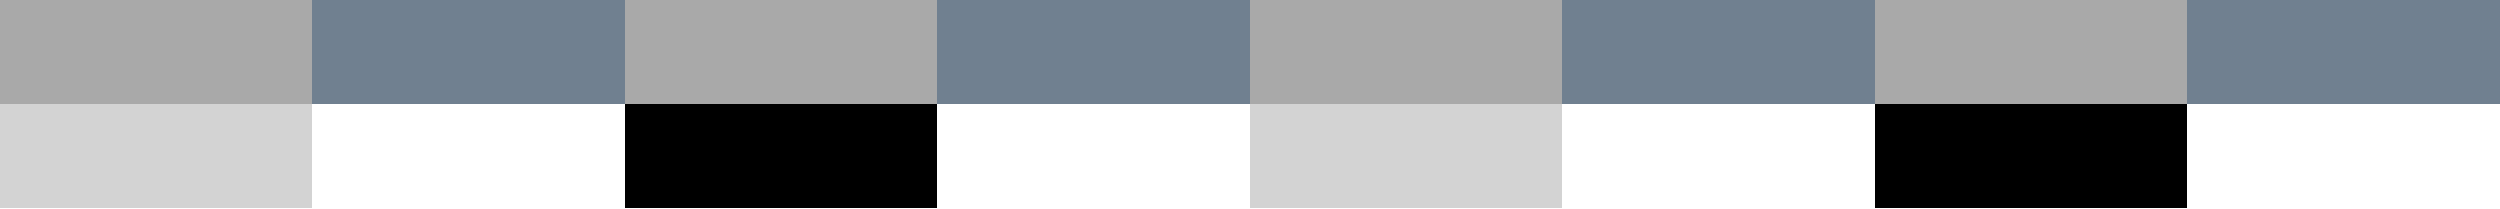
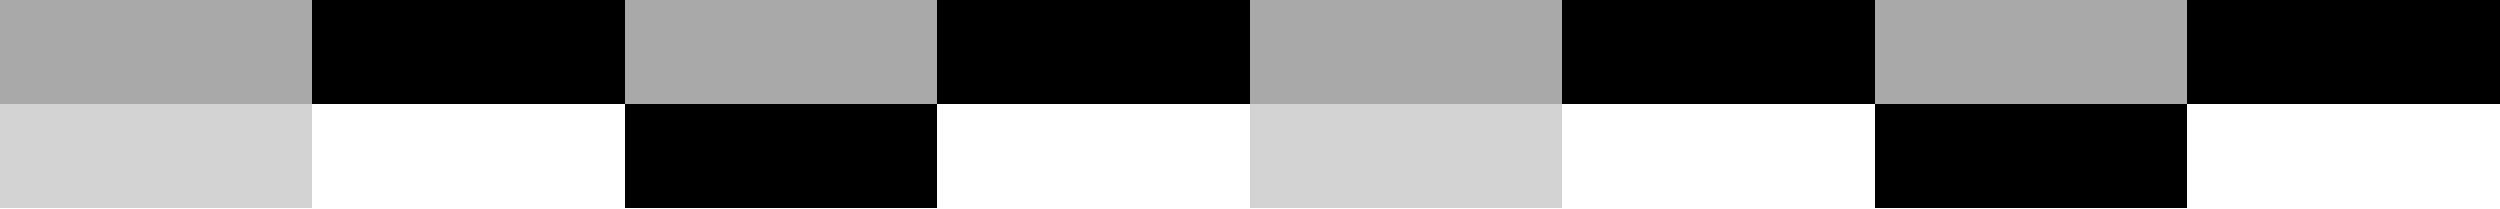
<svg xmlns="http://www.w3.org/2000/svg" width="600pt" height="50pt" viewBox="0 0 600 50" version="1.1" shape-rendering="crispEdges">
-   <g id="surface41">
+   <g id="surface45">
    <rect x="0" y="0" width="600" height="50" style="fill:rgb(0%,0%,0%);fill-opacity:1;stroke:none;" />
    <path style=" stroke:none;fill-rule:nonzero;fill:rgb(66.275%,66.275%,66.275%);fill-opacity:1;" d="M 0 0 L 75 0 L 75 6.25 L 0 6.25 Z M 0 0 " />
    <path style=" stroke:none;fill-rule:nonzero;fill:rgb(66.275%,66.275%,66.275%);fill-opacity:1;" d="M 0 6.25 L 75 6.25 L 75 12.5 L 0 12.5 Z M 0 6.25 " />
    <path style=" stroke:none;fill-rule:nonzero;fill:rgb(66.275%,66.275%,66.275%);fill-opacity:1;" d="M 0 12.5 L 75 12.5 L 75 18.75 L 0 18.75 Z M 0 12.5 " />
    <path style=" stroke:none;fill-rule:nonzero;fill:rgb(66.275%,66.275%,66.275%);fill-opacity:1;" d="M 0 18.75 L 75 18.75 L 75 25 L 0 25 Z M 0 18.75 " />
    <path style=" stroke:none;fill-rule:nonzero;fill:rgb(82.745%,82.745%,82.745%);fill-opacity:1;" d="M 0 25 L 75 25 L 75 31.25 L 0 31.25 Z M 0 25 " />
    <path style=" stroke:none;fill-rule:nonzero;fill:rgb(82.745%,82.745%,82.745%);fill-opacity:1;" d="M 0 31.25 L 75 31.25 L 75 37.5 L 0 37.5 Z M 0 31.25 " />
    <path style=" stroke:none;fill-rule:nonzero;fill:rgb(82.745%,82.745%,82.745%);fill-opacity:1;" d="M 0 37.5 L 75 37.5 L 75 43.75 L 0 43.75 Z M 0 37.5 " />
    <path style=" stroke:none;fill-rule:nonzero;fill:rgb(82.745%,82.745%,82.745%);fill-opacity:1;" d="M 0 43.75 L 75 43.75 L 75 50 L 0 50 Z M 0 43.75 " />
-     <path style=" stroke:none;fill-rule:nonzero;fill:rgb(43.922%,50.196%,56.471%);fill-opacity:1;" d="M 75 0 L 150 0 L 150 6.25 L 75 6.25 Z M 75 0 " />
-     <path style=" stroke:none;fill-rule:nonzero;fill:rgb(43.922%,50.196%,56.471%);fill-opacity:1;" d="M 75 6.25 L 150 6.25 L 150 12.5 L 75 12.5 Z M 75 6.25 " />
-     <path style=" stroke:none;fill-rule:nonzero;fill:rgb(43.922%,50.196%,56.471%);fill-opacity:1;" d="M 75 12.5 L 150 12.5 L 150 18.75 L 75 18.75 Z M 75 12.5 " />
-     <path style=" stroke:none;fill-rule:nonzero;fill:rgb(43.922%,50.196%,56.471%);fill-opacity:1;" d="M 75 18.75 L 150 18.75 L 150 25 L 75 25 Z M 75 18.75 " />
+     <path style=" stroke:none;fill-rule:nonzero;fill:rgb(0%,0%,0%);fill-opacity:1;" d="M 75 0 L 150 0 L 150 6.25 L 75 6.25 Z M 75 0 " />
+     <path style=" stroke:none;fill-rule:nonzero;fill:rgb(0%,0%,0%);fill-opacity:1;" d="M 75 6.25 L 150 6.25 L 150 12.5 L 75 12.5 Z M 75 6.25 " />
+     <path style=" stroke:none;fill-rule:nonzero;fill:rgb(0%,0%,0%);fill-opacity:1;" d="M 75 12.5 L 150 12.5 L 150 18.75 L 75 18.75 Z M 75 12.5 " />
+     <path style=" stroke:none;fill-rule:nonzero;fill:rgb(0%,0%,0%);fill-opacity:1;" d="M 75 18.75 L 150 18.75 L 150 25 L 75 25 Z M 75 18.75 " />
    <path style=" stroke:none;fill-rule:nonzero;fill:rgb(100%,100%,100%);fill-opacity:1;" d="M 75 25 L 150 25 L 150 31.25 L 75 31.25 Z M 75 25 " />
    <path style=" stroke:none;fill-rule:nonzero;fill:rgb(100%,100%,100%);fill-opacity:1;" d="M 75 31.25 L 150 31.25 L 150 37.5 L 75 37.5 Z M 75 31.25 " />
    <path style=" stroke:none;fill-rule:nonzero;fill:rgb(100%,100%,100%);fill-opacity:1;" d="M 75 37.5 L 150 37.5 L 150 43.75 L 75 43.75 Z M 75 37.5 " />
    <path style=" stroke:none;fill-rule:nonzero;fill:rgb(100%,100%,100%);fill-opacity:1;" d="M 75 43.75 L 150 43.75 L 150 50 L 75 50 Z M 75 43.75 " />
    <path style=" stroke:none;fill-rule:nonzero;fill:rgb(66.275%,66.275%,66.275%);fill-opacity:1;" d="M 150 0 L 225 0 L 225 6.25 L 150 6.25 Z M 150 0 " />
    <path style=" stroke:none;fill-rule:nonzero;fill:rgb(66.275%,66.275%,66.275%);fill-opacity:1;" d="M 150 6.25 L 225 6.25 L 225 12.5 L 150 12.5 Z M 150 6.25 " />
    <path style=" stroke:none;fill-rule:nonzero;fill:rgb(66.275%,66.275%,66.275%);fill-opacity:1;" d="M 150 12.5 L 225 12.5 L 225 18.75 L 150 18.75 Z M 150 12.5 " />
    <path style=" stroke:none;fill-rule:nonzero;fill:rgb(66.275%,66.275%,66.275%);fill-opacity:1;" d="M 150 18.75 L 225 18.75 L 225 25 L 150 25 Z M 150 18.75 " />
    <path style=" stroke:none;fill-rule:nonzero;fill:rgb(0%,0%,0%);fill-opacity:1;" d="M 150 25 L 225 25 L 225 31.25 L 150 31.25 Z M 150 25 " />
    <path style=" stroke:none;fill-rule:nonzero;fill:rgb(0%,0%,0%);fill-opacity:1;" d="M 150 31.25 L 225 31.25 L 225 37.5 L 150 37.5 Z M 150 31.25 " />
    <path style=" stroke:none;fill-rule:nonzero;fill:rgb(0%,0%,0%);fill-opacity:1;" d="M 150 37.5 L 225 37.5 L 225 43.75 L 150 43.75 Z M 150 37.5 " />
    <path style=" stroke:none;fill-rule:nonzero;fill:rgb(0%,0%,0%);fill-opacity:1;" d="M 150 43.75 L 225 43.75 L 225 50 L 150 50 Z M 150 43.75 " />
-     <path style=" stroke:none;fill-rule:nonzero;fill:rgb(43.922%,50.196%,56.471%);fill-opacity:1;" d="M 225 0 L 300 0 L 300 6.25 L 225 6.25 Z M 225 0 " />
-     <path style=" stroke:none;fill-rule:nonzero;fill:rgb(43.922%,50.196%,56.471%);fill-opacity:1;" d="M 225 6.25 L 300 6.25 L 300 12.5 L 225 12.5 Z M 225 6.25 " />
-     <path style=" stroke:none;fill-rule:nonzero;fill:rgb(43.922%,50.196%,56.471%);fill-opacity:1;" d="M 225 12.5 L 300 12.5 L 300 18.75 L 225 18.75 Z M 225 12.5 " />
-     <path style=" stroke:none;fill-rule:nonzero;fill:rgb(43.922%,50.196%,56.471%);fill-opacity:1;" d="M 225 18.75 L 300 18.75 L 300 25 L 225 25 Z M 225 18.75 " />
+     <path style=" stroke:none;fill-rule:nonzero;fill:rgb(0%,0%,0%);fill-opacity:1;" d="M 225 0 L 300 0 L 300 6.25 L 225 6.25 Z M 225 0 " />
+     <path style=" stroke:none;fill-rule:nonzero;fill:rgb(0%,0%,0%);fill-opacity:1;" d="M 225 6.25 L 300 6.25 L 300 12.5 L 225 12.5 Z M 225 6.25 " />
+     <path style=" stroke:none;fill-rule:nonzero;fill:rgb(0%,0%,0%);fill-opacity:1;" d="M 225 12.5 L 300 12.5 L 300 18.75 L 225 18.75 Z M 225 12.5 " />
+     <path style=" stroke:none;fill-rule:nonzero;fill:rgb(0%,0%,0%);fill-opacity:1;" d="M 225 18.75 L 300 18.75 L 300 25 L 225 25 Z M 225 18.75 " />
    <path style=" stroke:none;fill-rule:nonzero;fill:rgb(100%,100%,100%);fill-opacity:1;" d="M 225 25 L 300 25 L 300 31.25 L 225 31.25 Z M 225 25 " />
    <path style=" stroke:none;fill-rule:nonzero;fill:rgb(100%,100%,100%);fill-opacity:1;" d="M 225 31.25 L 300 31.25 L 300 37.5 L 225 37.5 Z M 225 31.25 " />
    <path style=" stroke:none;fill-rule:nonzero;fill:rgb(100%,100%,100%);fill-opacity:1;" d="M 225 37.5 L 300 37.5 L 300 43.75 L 225 43.75 Z M 225 37.5 " />
    <path style=" stroke:none;fill-rule:nonzero;fill:rgb(100%,100%,100%);fill-opacity:1;" d="M 225 43.75 L 300 43.75 L 300 50 L 225 50 Z M 225 43.75 " />
    <path style=" stroke:none;fill-rule:nonzero;fill:rgb(66.275%,66.275%,66.275%);fill-opacity:1;" d="M 300 0 L 375 0 L 375 6.25 L 300 6.25 Z M 300 0 " />
    <path style=" stroke:none;fill-rule:nonzero;fill:rgb(66.275%,66.275%,66.275%);fill-opacity:1;" d="M 300 6.25 L 375 6.25 L 375 12.5 L 300 12.5 Z M 300 6.25 " />
    <path style=" stroke:none;fill-rule:nonzero;fill:rgb(66.275%,66.275%,66.275%);fill-opacity:1;" d="M 300 12.5 L 375 12.5 L 375 18.75 L 300 18.75 Z M 300 12.5 " />
    <path style=" stroke:none;fill-rule:nonzero;fill:rgb(66.275%,66.275%,66.275%);fill-opacity:1;" d="M 300 18.75 L 375 18.75 L 375 25 L 300 25 Z M 300 18.75 " />
    <path style=" stroke:none;fill-rule:nonzero;fill:rgb(82.745%,82.745%,82.745%);fill-opacity:1;" d="M 300 25 L 375 25 L 375 31.25 L 300 31.25 Z M 300 25 " />
    <path style=" stroke:none;fill-rule:nonzero;fill:rgb(82.745%,82.745%,82.745%);fill-opacity:1;" d="M 300 31.25 L 375 31.25 L 375 37.5 L 300 37.5 Z M 300 31.25 " />
    <path style=" stroke:none;fill-rule:nonzero;fill:rgb(82.745%,82.745%,82.745%);fill-opacity:1;" d="M 300 37.5 L 375 37.5 L 375 43.75 L 300 43.75 Z M 300 37.5 " />
    <path style=" stroke:none;fill-rule:nonzero;fill:rgb(82.745%,82.745%,82.745%);fill-opacity:1;" d="M 300 43.75 L 375 43.75 L 375 50 L 300 50 Z M 300 43.75 " />
-     <path style=" stroke:none;fill-rule:nonzero;fill:rgb(43.922%,50.196%,56.471%);fill-opacity:1;" d="M 375 0 L 450 0 L 450 6.25 L 375 6.25 Z M 375 0 " />
-     <path style=" stroke:none;fill-rule:nonzero;fill:rgb(43.922%,50.196%,56.471%);fill-opacity:1;" d="M 375 6.25 L 450 6.25 L 450 12.5 L 375 12.5 Z M 375 6.25 " />
-     <path style=" stroke:none;fill-rule:nonzero;fill:rgb(43.922%,50.196%,56.471%);fill-opacity:1;" d="M 375 12.5 L 450 12.5 L 450 18.75 L 375 18.75 Z M 375 12.5 " />
-     <path style=" stroke:none;fill-rule:nonzero;fill:rgb(43.922%,50.196%,56.471%);fill-opacity:1;" d="M 375 18.75 L 450 18.75 L 450 25 L 375 25 Z M 375 18.75 " />
+     <path style=" stroke:none;fill-rule:nonzero;fill:rgb(0%,0%,0%);fill-opacity:1;" d="M 375 0 L 450 0 L 450 6.25 L 375 6.25 Z M 375 0 " />
+     <path style=" stroke:none;fill-rule:nonzero;fill:rgb(0%,0%,0%);fill-opacity:1;" d="M 375 6.25 L 450 6.25 L 450 12.5 L 375 12.5 Z M 375 6.25 " />
+     <path style=" stroke:none;fill-rule:nonzero;fill:rgb(0%,0%,0%);fill-opacity:1;" d="M 375 12.5 L 450 12.5 L 450 18.75 L 375 18.75 Z M 375 12.5 " />
+     <path style=" stroke:none;fill-rule:nonzero;fill:rgb(0%,0%,0%);fill-opacity:1;" d="M 375 18.75 L 450 18.75 L 450 25 L 375 25 Z M 375 18.75 " />
    <path style=" stroke:none;fill-rule:nonzero;fill:rgb(100%,100%,100%);fill-opacity:1;" d="M 375 25 L 450 25 L 450 31.25 L 375 31.25 Z M 375 25 " />
    <path style=" stroke:none;fill-rule:nonzero;fill:rgb(100%,100%,100%);fill-opacity:1;" d="M 375 31.25 L 450 31.25 L 450 37.5 L 375 37.5 Z M 375 31.25 " />
    <path style=" stroke:none;fill-rule:nonzero;fill:rgb(100%,100%,100%);fill-opacity:1;" d="M 375 37.5 L 450 37.5 L 450 43.75 L 375 43.75 Z M 375 37.5 " />
    <path style=" stroke:none;fill-rule:nonzero;fill:rgb(100%,100%,100%);fill-opacity:1;" d="M 375 43.75 L 450 43.75 L 450 50 L 375 50 Z M 375 43.75 " />
    <path style=" stroke:none;fill-rule:nonzero;fill:rgb(66.275%,66.275%,66.275%);fill-opacity:1;" d="M 450 0 L 525 0 L 525 6.25 L 450 6.25 Z M 450 0 " />
    <path style=" stroke:none;fill-rule:nonzero;fill:rgb(66.275%,66.275%,66.275%);fill-opacity:1;" d="M 450 6.25 L 525 6.25 L 525 12.5 L 450 12.5 Z M 450 6.25 " />
    <path style=" stroke:none;fill-rule:nonzero;fill:rgb(66.275%,66.275%,66.275%);fill-opacity:1;" d="M 450 12.5 L 525 12.5 L 525 18.75 L 450 18.75 Z M 450 12.5 " />
    <path style=" stroke:none;fill-rule:nonzero;fill:rgb(66.275%,66.275%,66.275%);fill-opacity:1;" d="M 450 18.75 L 525 18.75 L 525 25 L 450 25 Z M 450 18.75 " />
    <path style=" stroke:none;fill-rule:nonzero;fill:rgb(0%,0%,0%);fill-opacity:1;" d="M 450 25 L 525 25 L 525 31.25 L 450 31.25 Z M 450 25 " />
    <path style=" stroke:none;fill-rule:nonzero;fill:rgb(0%,0%,0%);fill-opacity:1;" d="M 450 31.25 L 525 31.25 L 525 37.5 L 450 37.5 Z M 450 31.25 " />
    <path style=" stroke:none;fill-rule:nonzero;fill:rgb(0%,0%,0%);fill-opacity:1;" d="M 450 37.5 L 525 37.5 L 525 43.75 L 450 43.75 Z M 450 37.5 " />
    <path style=" stroke:none;fill-rule:nonzero;fill:rgb(0%,0%,0%);fill-opacity:1;" d="M 450 43.75 L 525 43.75 L 525 50 L 450 50 Z M 450 43.75 " />
-     <path style=" stroke:none;fill-rule:nonzero;fill:rgb(43.922%,50.196%,56.471%);fill-opacity:1;" d="M 525 0 L 600 0 L 600 6.25 L 525 6.25 Z M 525 0 " />
-     <path style=" stroke:none;fill-rule:nonzero;fill:rgb(43.922%,50.196%,56.471%);fill-opacity:1;" d="M 525 6.25 L 600 6.25 L 600 12.5 L 525 12.5 Z M 525 6.25 " />
-     <path style=" stroke:none;fill-rule:nonzero;fill:rgb(43.922%,50.196%,56.471%);fill-opacity:1;" d="M 525 12.5 L 600 12.5 L 600 18.75 L 525 18.75 Z M 525 12.5 " />
-     <path style=" stroke:none;fill-rule:nonzero;fill:rgb(43.922%,50.196%,56.471%);fill-opacity:1;" d="M 525 18.75 L 600 18.75 L 600 25 L 525 25 Z M 525 18.75 " />
+     <path style=" stroke:none;fill-rule:nonzero;fill:rgb(0%,0%,0%);fill-opacity:1;" d="M 525 0 L 600 0 L 600 6.25 L 525 6.25 Z M 525 0 " />
+     <path style=" stroke:none;fill-rule:nonzero;fill:rgb(0%,0%,0%);fill-opacity:1;" d="M 525 6.25 L 600 6.25 L 600 12.5 L 525 12.5 Z M 525 6.25 " />
+     <path style=" stroke:none;fill-rule:nonzero;fill:rgb(0%,0%,0%);fill-opacity:1;" d="M 525 12.5 L 600 12.5 L 600 18.75 L 525 18.75 Z M 525 12.5 " />
+     <path style=" stroke:none;fill-rule:nonzero;fill:rgb(0%,0%,0%);fill-opacity:1;" d="M 525 18.75 L 600 18.75 L 600 25 L 525 25 Z M 525 18.75 " />
    <path style=" stroke:none;fill-rule:nonzero;fill:rgb(100%,100%,100%);fill-opacity:1;" d="M 525 25 L 600 25 L 600 31.25 L 525 31.25 Z M 525 25 " />
    <path style=" stroke:none;fill-rule:nonzero;fill:rgb(100%,100%,100%);fill-opacity:1;" d="M 525 31.25 L 600 31.25 L 600 37.5 L 525 37.5 Z M 525 31.25 " />
    <path style=" stroke:none;fill-rule:nonzero;fill:rgb(100%,100%,100%);fill-opacity:1;" d="M 525 37.5 L 600 37.5 L 600 43.75 L 525 43.75 Z M 525 37.5 " />
    <path style=" stroke:none;fill-rule:nonzero;fill:rgb(100%,100%,100%);fill-opacity:1;" d="M 525 43.75 L 600 43.75 L 600 50 L 525 50 Z M 525 43.75 " />
  </g>
</svg>
